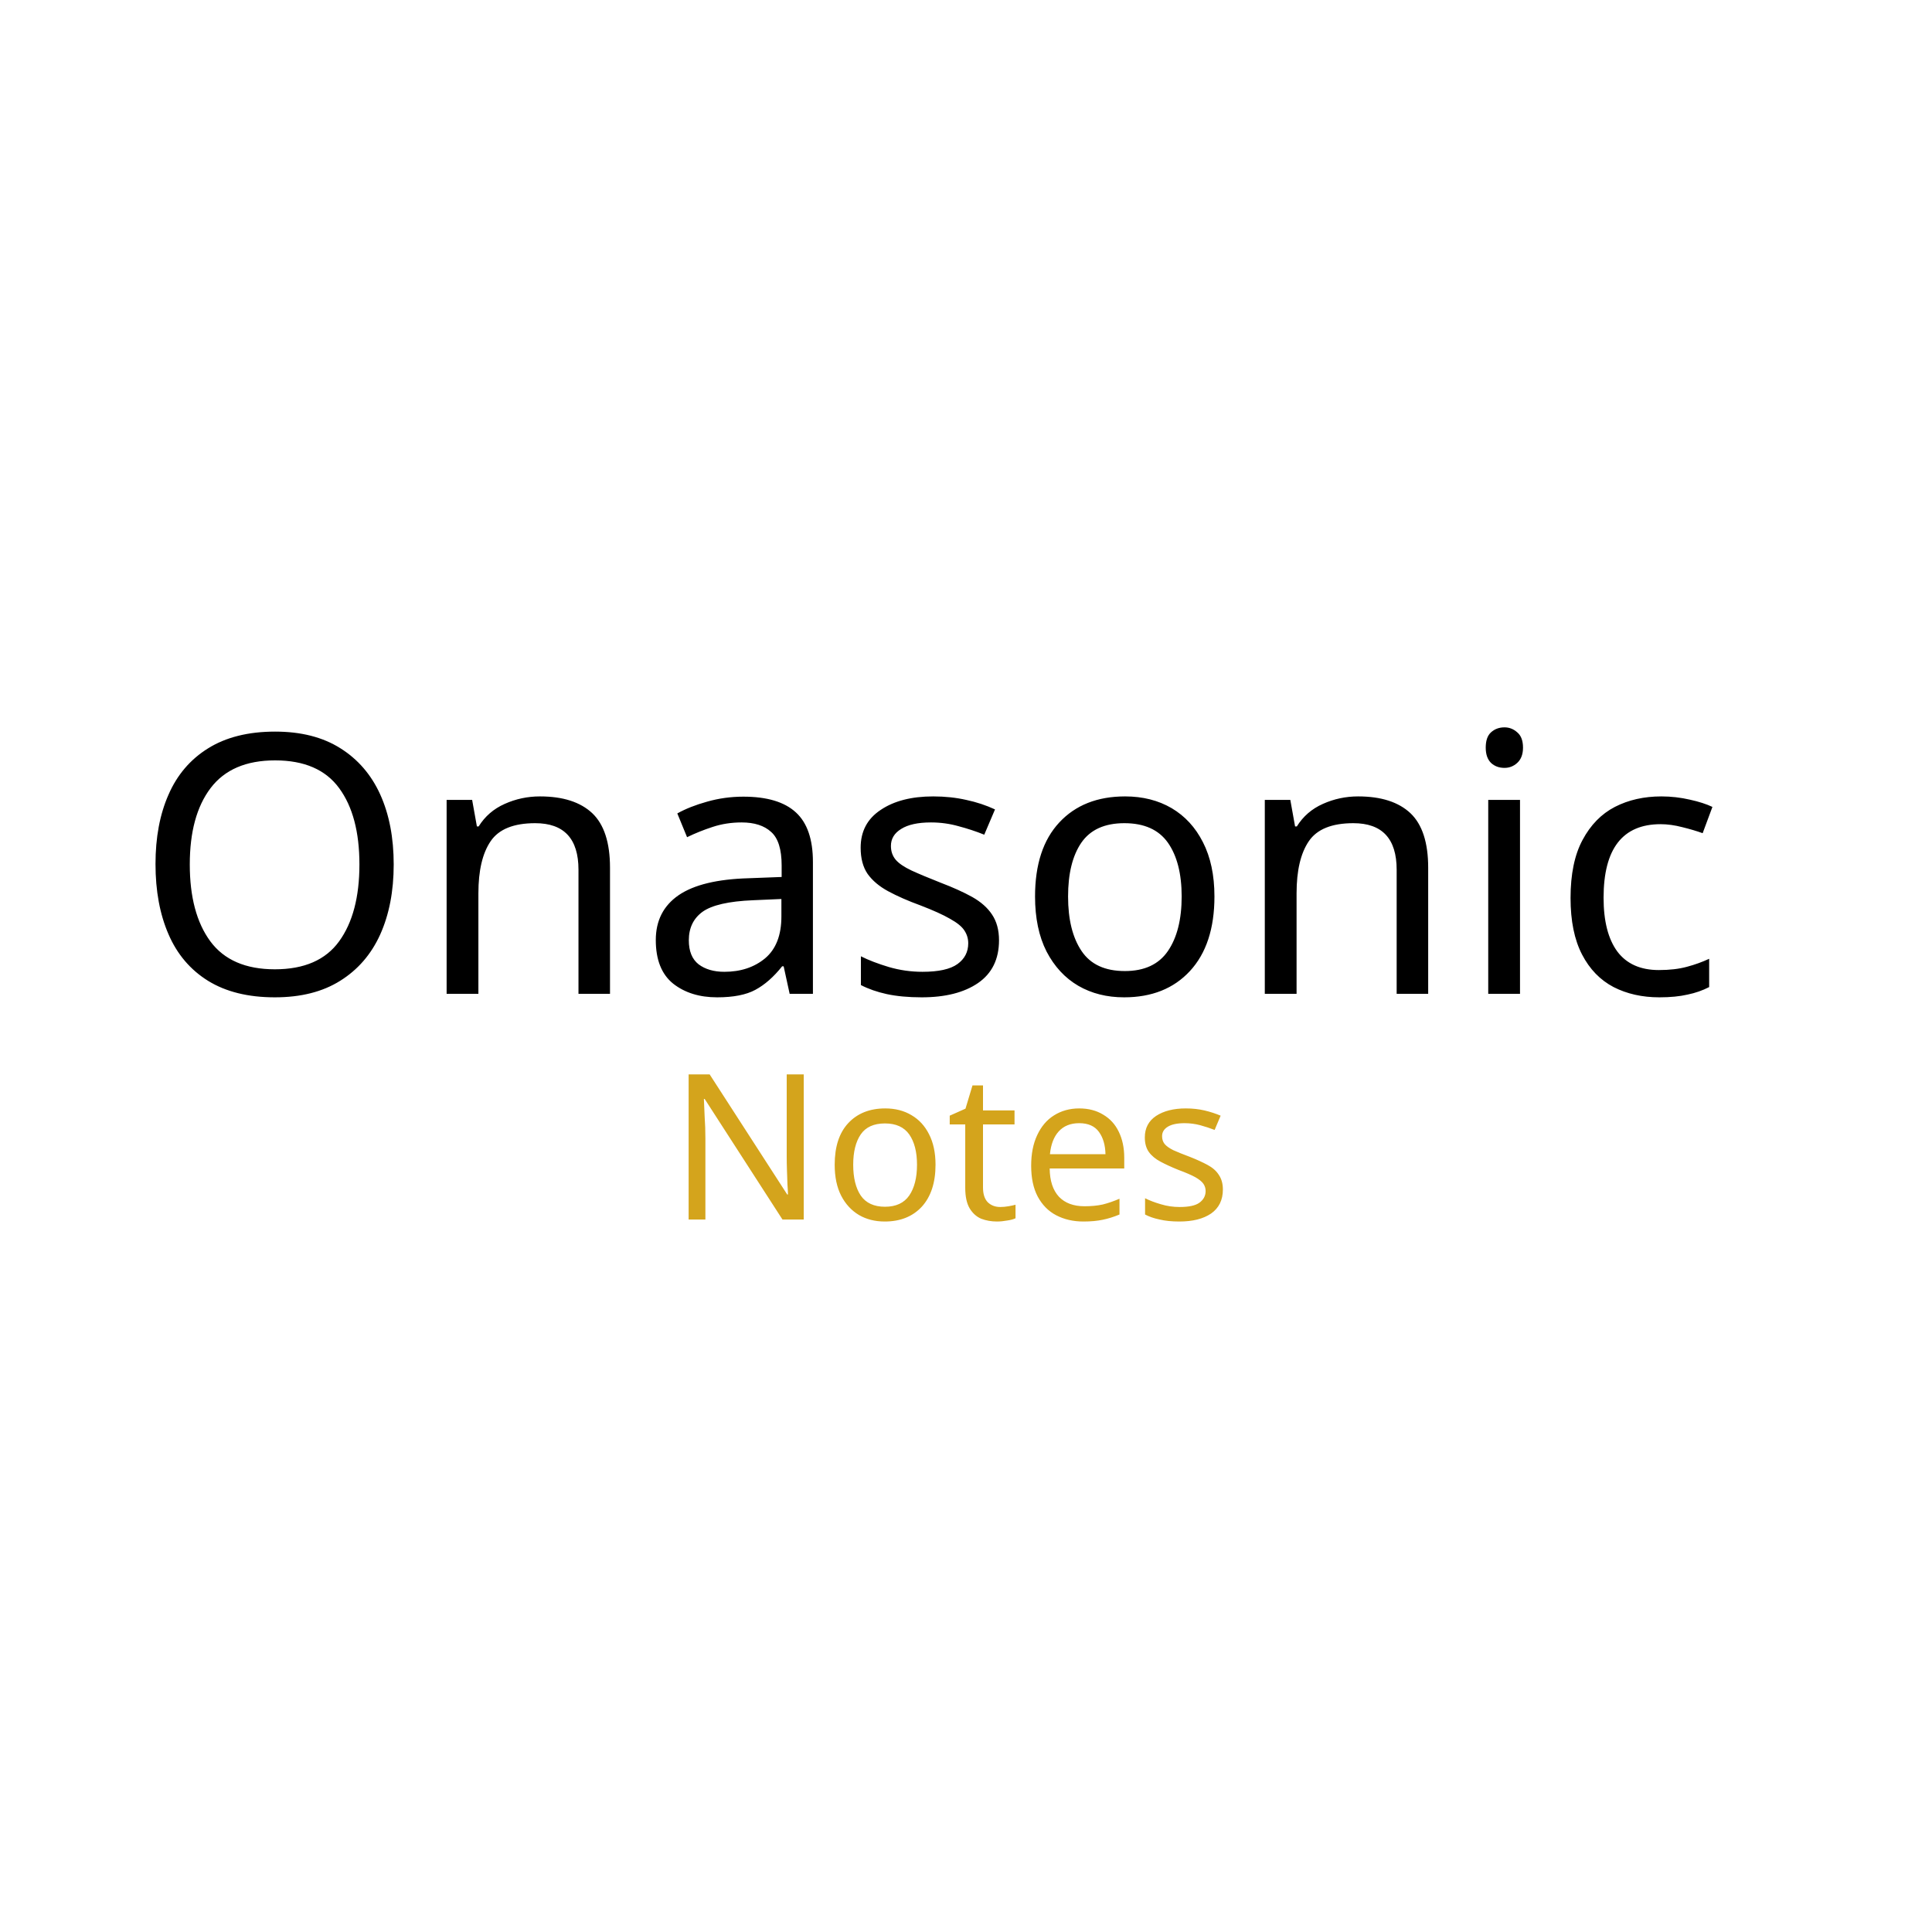
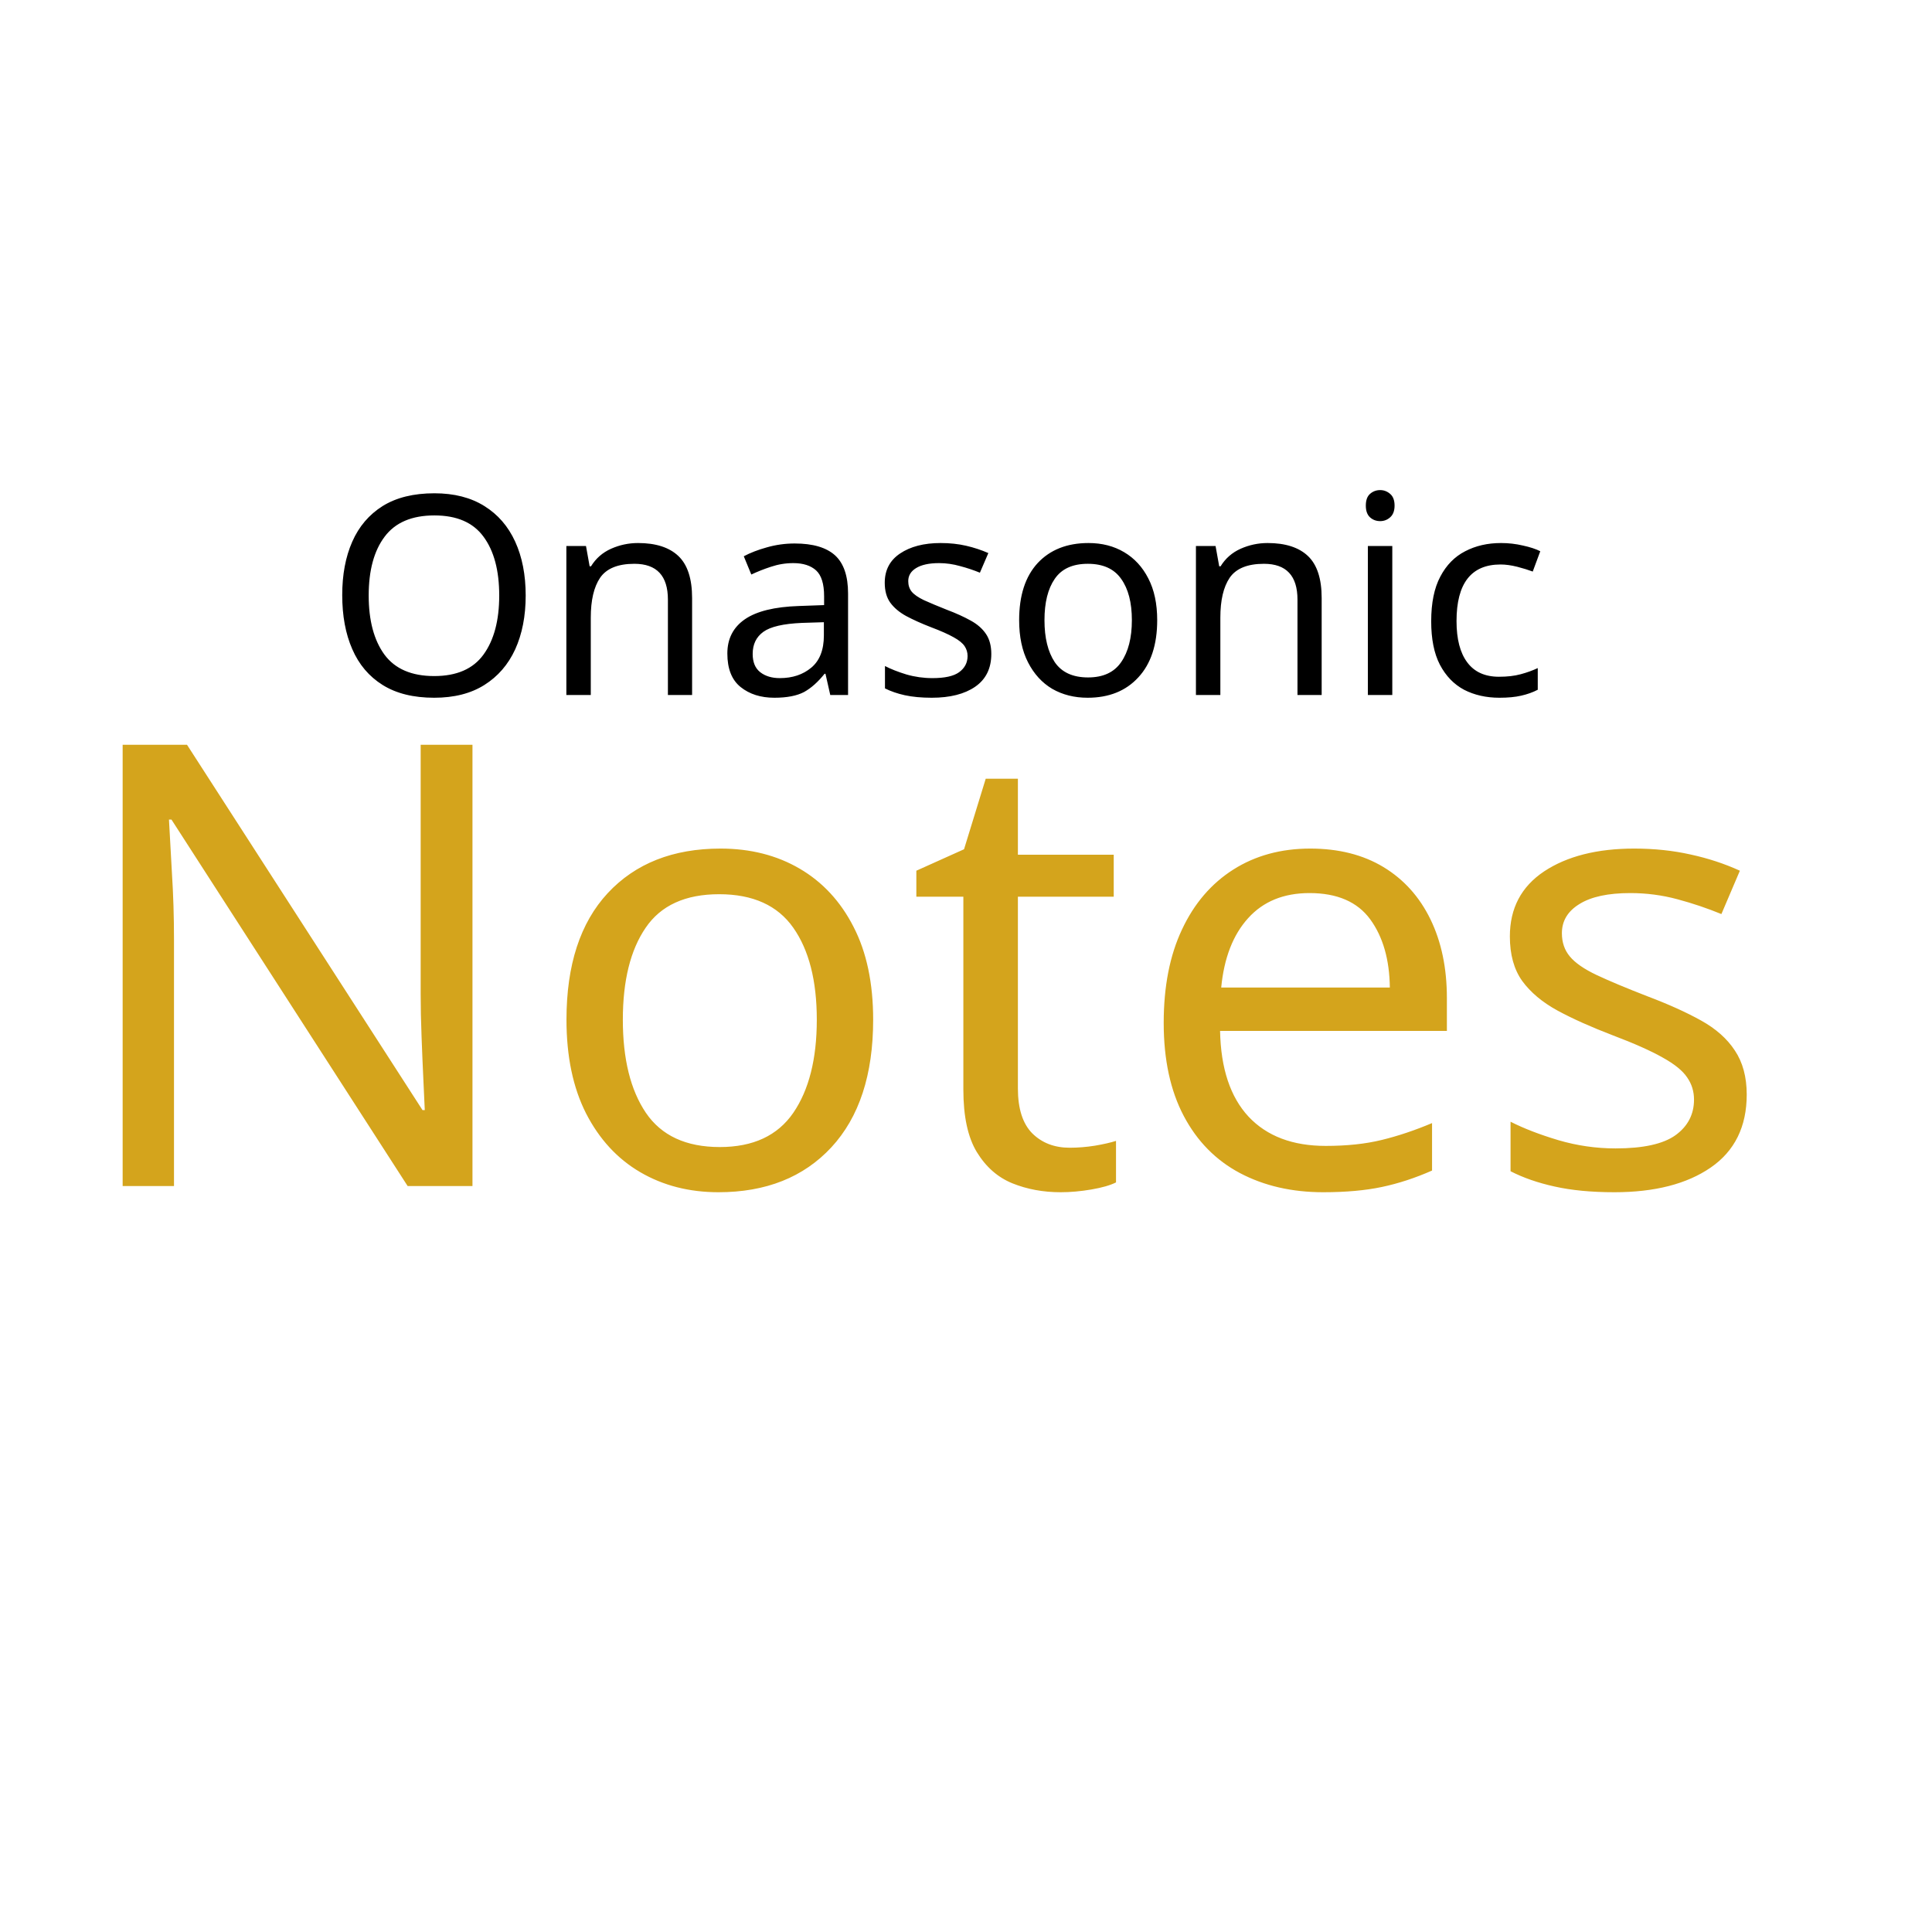
- <svg xmlns="http://www.w3.org/2000/svg" width="456" height="456" viewBox="0 0 120.65 120.65" version="1.1" id="svg5">
+ <svg xmlns="http://www.w3.org/2000/svg" width="500" height="500" viewBox="0 0 132.292 132.292" version="1.1" id="svg5">
  <defs id="defs2" />
  <g id="layer1">
-     <text xml:space="preserve" style="font-style:normal;font-variant:normal;font-weight:normal;font-stretch:normal;font-size:22.578px;line-height:1.25;font-family:sans-serif;-inkscape-font-specification:'sans-serif, Normal';font-variant-ligatures:normal;font-variant-caps:normal;font-variant-numeric:normal;font-variant-east-asian:normal;fill:#000000;fill-opacity:1;stroke:none;stroke-width:0.265" x="8.334" y="62.06" id="text2243">
-       <tspan id="tspan2241" x="8.334" y="62.06" style="font-style:normal;font-variant:normal;font-weight:normal;font-stretch:normal;font-size:22.578px;font-family:sans-serif;-inkscape-font-specification:'sans-serif, Normal';font-variant-ligatures:normal;font-variant-caps:normal;font-variant-numeric:normal;font-variant-east-asian:normal;stroke-width:0.265">Onasonic</tspan>
+     <text xml:space="preserve" style="font-style:normal;font-variant:normal;font-weight:normal;font-stretch:normal;font-size:19.05px;line-height:1.25;font-family:sans-serif;-inkscape-font-specification:'sans-serif, Normal';font-variant-ligatures:normal;font-variant-caps:normal;font-variant-numeric:normal;font-variant-east-asian:normal;fill:#000000;fill-opacity:1;stroke:none;stroke-width:0.265" x="22.279" y="47.59" id="text2243">
+       <tspan id="tspan2241" x="22.279" y="47.59" style="font-style:normal;font-variant:normal;font-weight:normal;font-stretch:normal;font-size:19.05px;font-family:sans-serif;-inkscape-font-specification:'sans-serif, Normal';font-variant-ligatures:normal;font-variant-caps:normal;font-variant-numeric:normal;font-variant-east-asian:normal;stroke-width:0.265">Onasonic</tspan>
    </text>
-     <text xml:space="preserve" style="font-style:normal;font-variant:normal;font-weight:normal;font-stretch:normal;font-size:12.7px;line-height:1.25;font-family:sans-serif;-inkscape-font-specification:'sans-serif, Normal';font-variant-ligatures:normal;font-variant-caps:normal;font-variant-numeric:normal;font-variant-east-asian:normal;fill:#000000;fill-opacity:1;stroke:none;stroke-width:0.265" x="41.768" y="76.154" id="text2405">
-       <tspan id="tspan2403" x="41.768" y="76.154" style="font-style:normal;font-variant:normal;font-weight:normal;font-stretch:normal;font-size:12.7px;font-family:sans-serif;-inkscape-font-specification:'sans-serif, Normal';font-variant-ligatures:normal;font-variant-caps:normal;font-variant-numeric:normal;font-variant-east-asian:normal;fill:#d4a41c;stroke-width:0.265">Notes</tspan>
+     <text xml:space="preserve" style="font-style:normal;font-variant:normal;font-weight:normal;font-stretch:normal;font-size:42.333px;line-height:1.25;font-family:sans-serif;-inkscape-font-specification:'sans-serif, Normal';font-variant-ligatures:normal;font-variant-caps:normal;font-variant-numeric:normal;font-variant-east-asian:normal;fill:#000000;fill-opacity:1;stroke:none;stroke-width:0.265" x="4.289" y="81.215" id="text2405">
+       <tspan id="tspan2403" x="4.289" y="81.215" style="font-style:normal;font-variant:normal;font-weight:normal;font-stretch:normal;font-size:42.333px;font-family:sans-serif;-inkscape-font-specification:'sans-serif, Normal';font-variant-ligatures:normal;font-variant-caps:normal;font-variant-numeric:normal;font-variant-east-asian:normal;fill:#d4a41c;stroke-width:0.265">Notes</tspan>
    </text>
  </g>
</svg>
